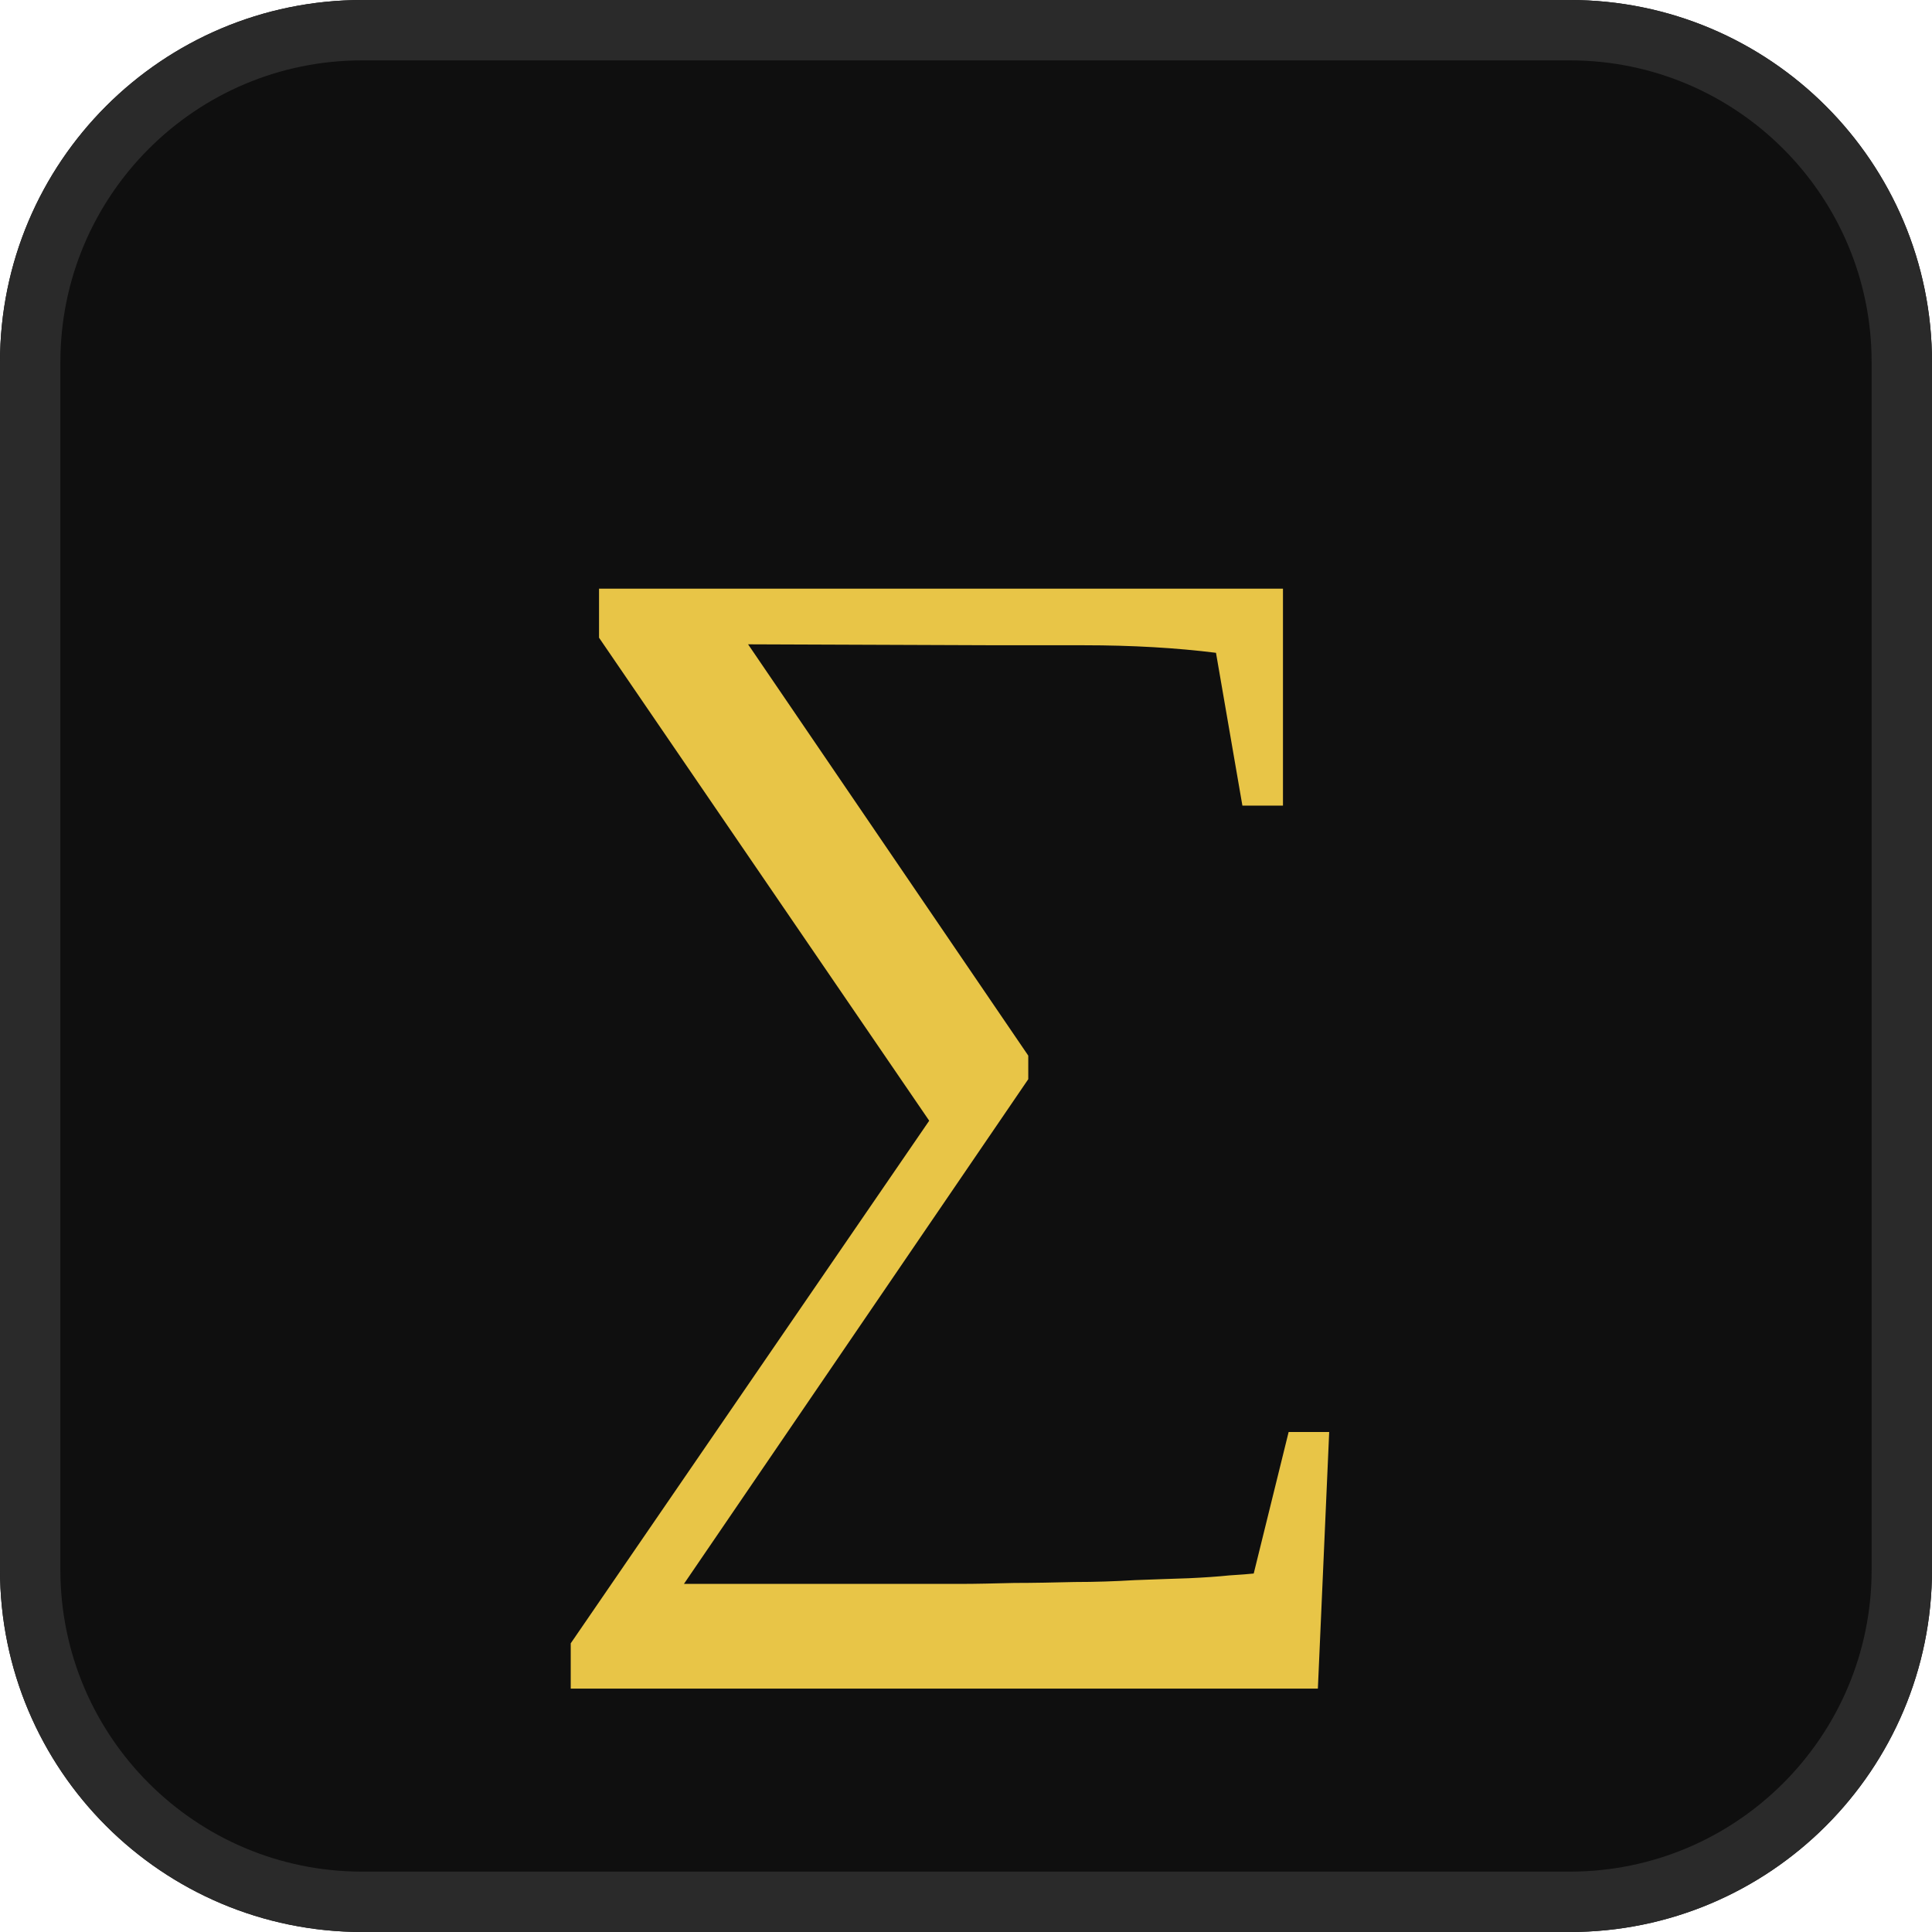
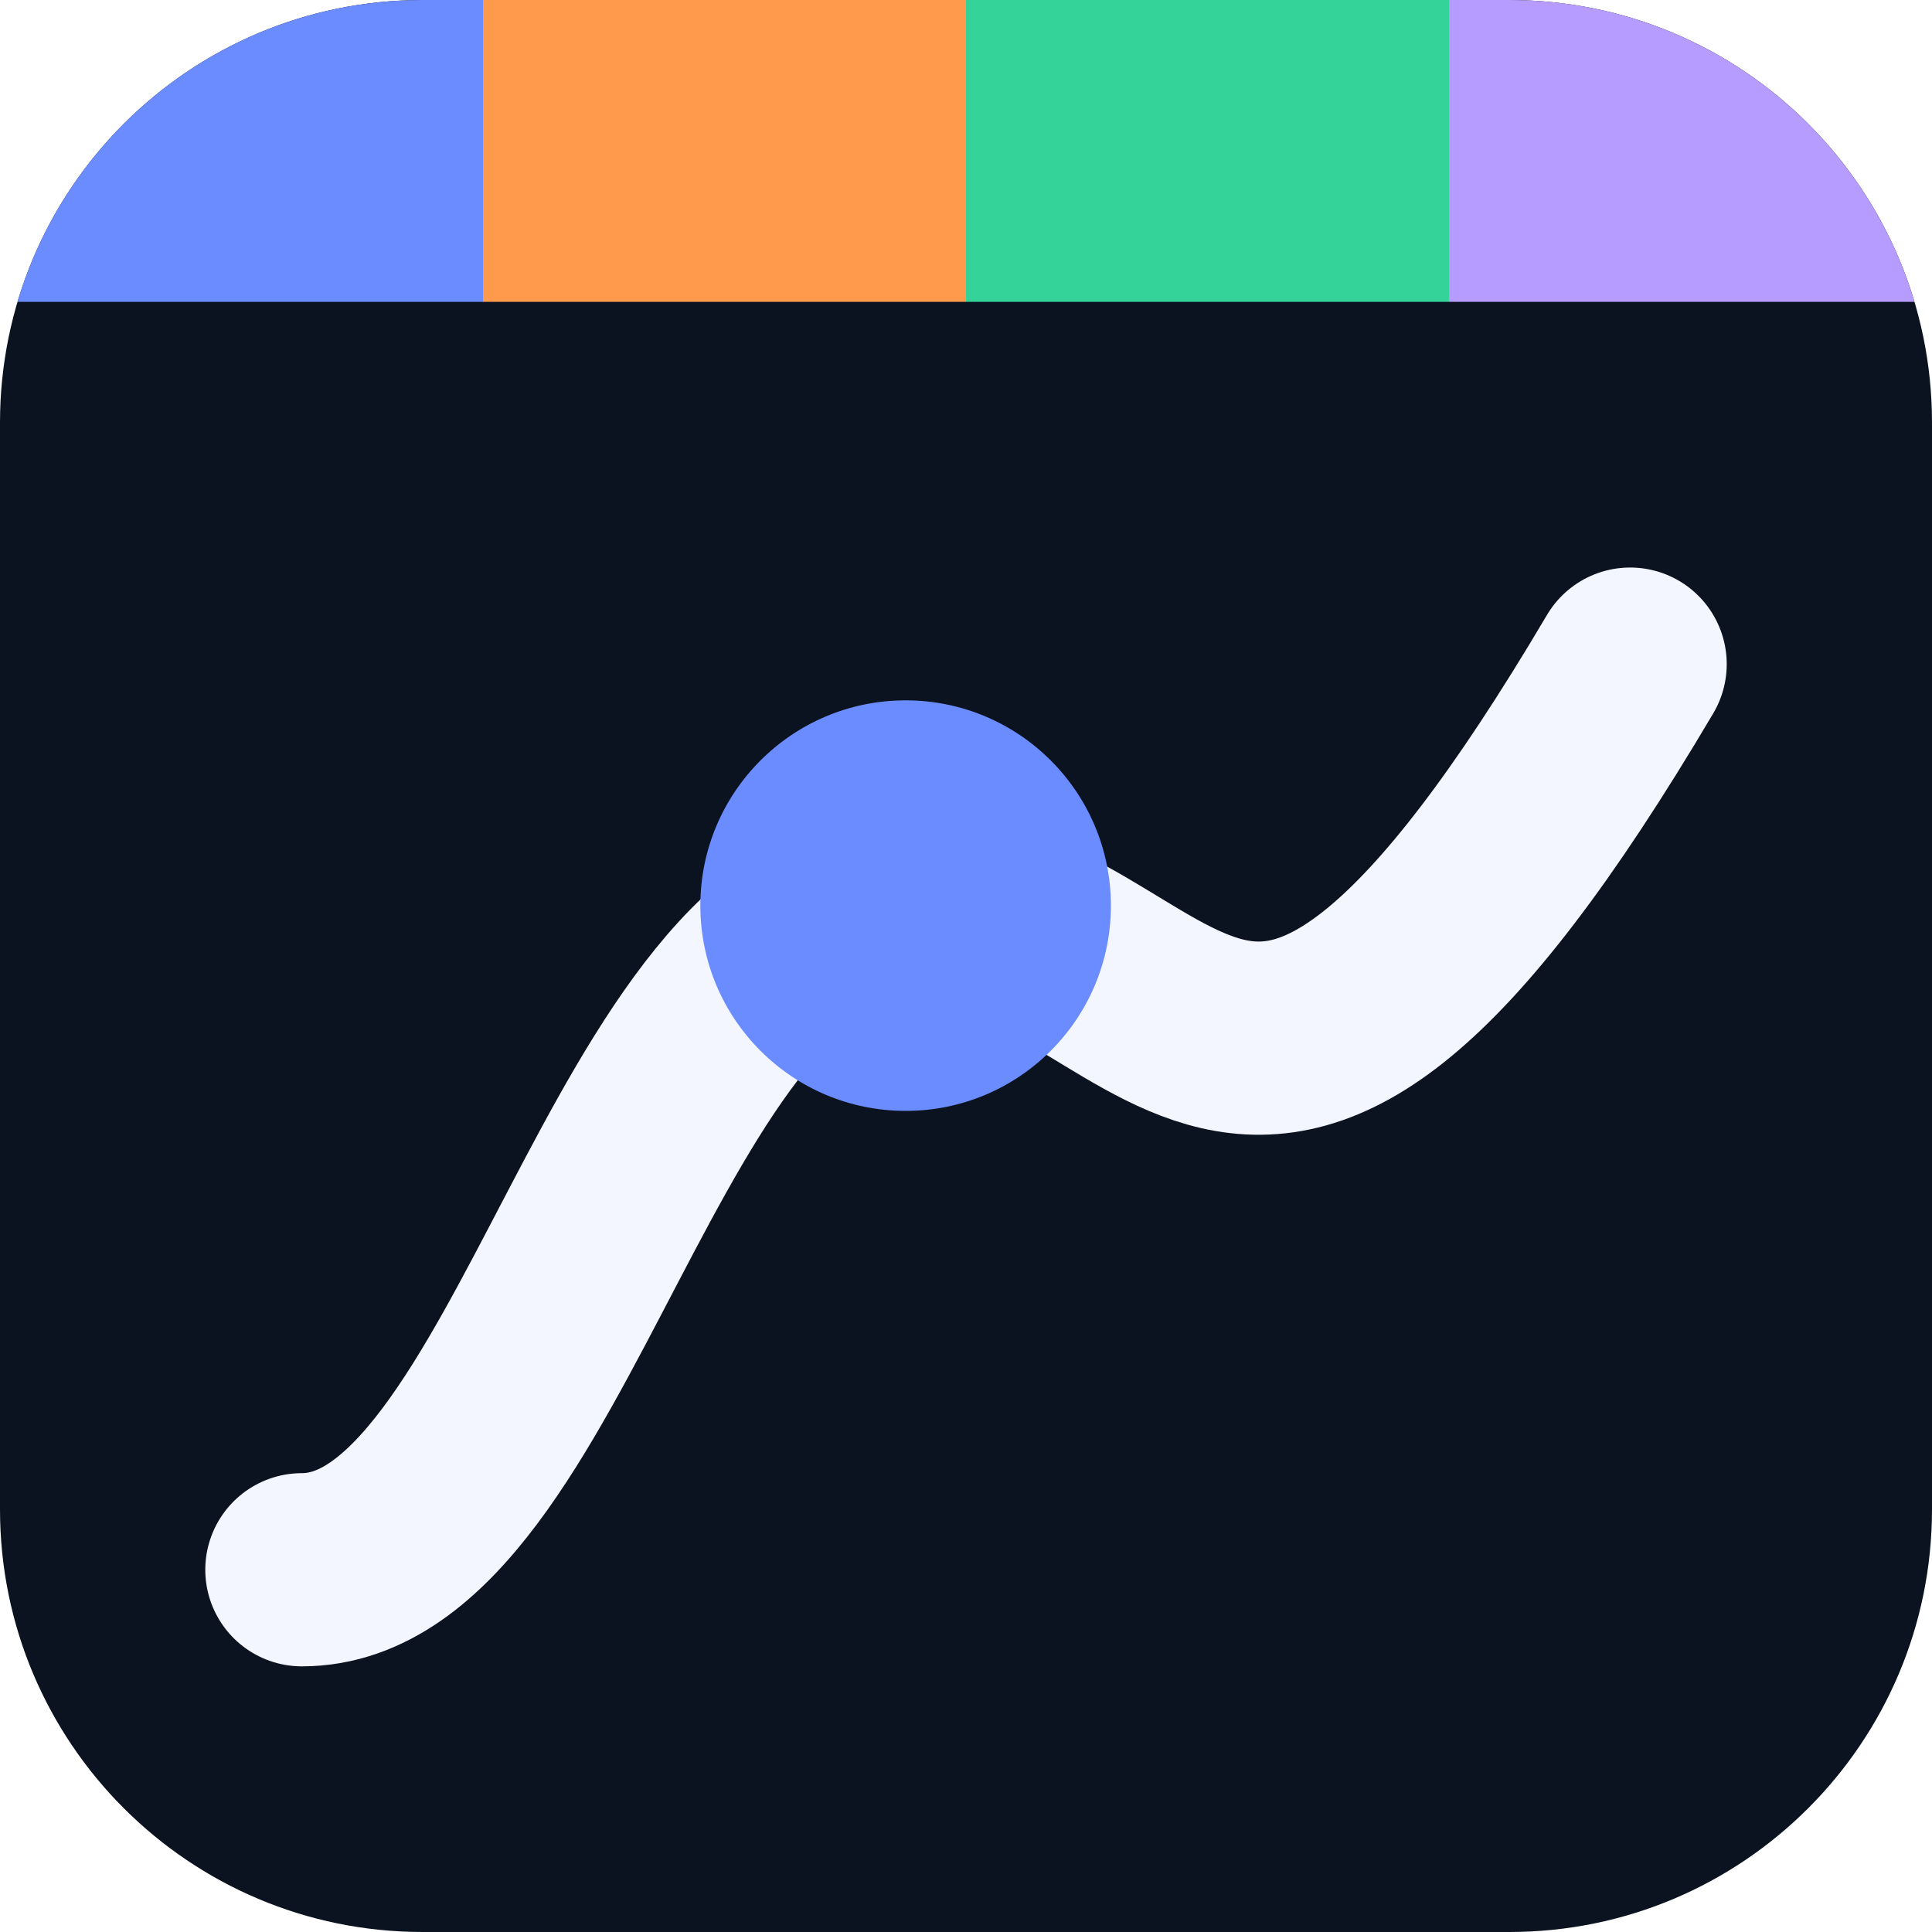
<svg xmlns="http://www.w3.org/2000/svg" viewBox="0 0 32 32">
-   <rect width="32" height="32" rx="6" fill="#0f0f0f" />
-   <rect x=".5" y=".5" width="31" height="31" rx="5.5" fill="none" stroke="#2a2a2a" stroke-width="1" />
-   <text x="16" y="23.5" text-anchor="middle" font-family="Georgia, 'Times New Roman', serif" font-size="21" fill="#e8c547">∑</text>
+   <clipPath id="r">
+     <rect width="32" height="32" rx="7" />
+   </clipPath>
+   <g clip-path="url(#r)">
+     <rect width="32" height="32" fill="#0b1220" />
+     <rect width="8" height="5" fill="#6b8cff" />
+     <rect x="8" width="8" height="5" fill="#ff9a4d" />
+     <rect x="16" width="8" height="5" fill="#34d399" />
+     <rect x="24" width="8" height="5" fill="#b69cff" />
+   </g>
+   <path d="M5 26 C 9 26, 10.5 15, 15 15 S 20.5 22, 27 11" fill="none" stroke="#f3f6ff" stroke-width="3.2" stroke-linecap="round" />
+   <circle cx="15" cy="15" r="3.4" fill="#6b8cff" />
</svg>
